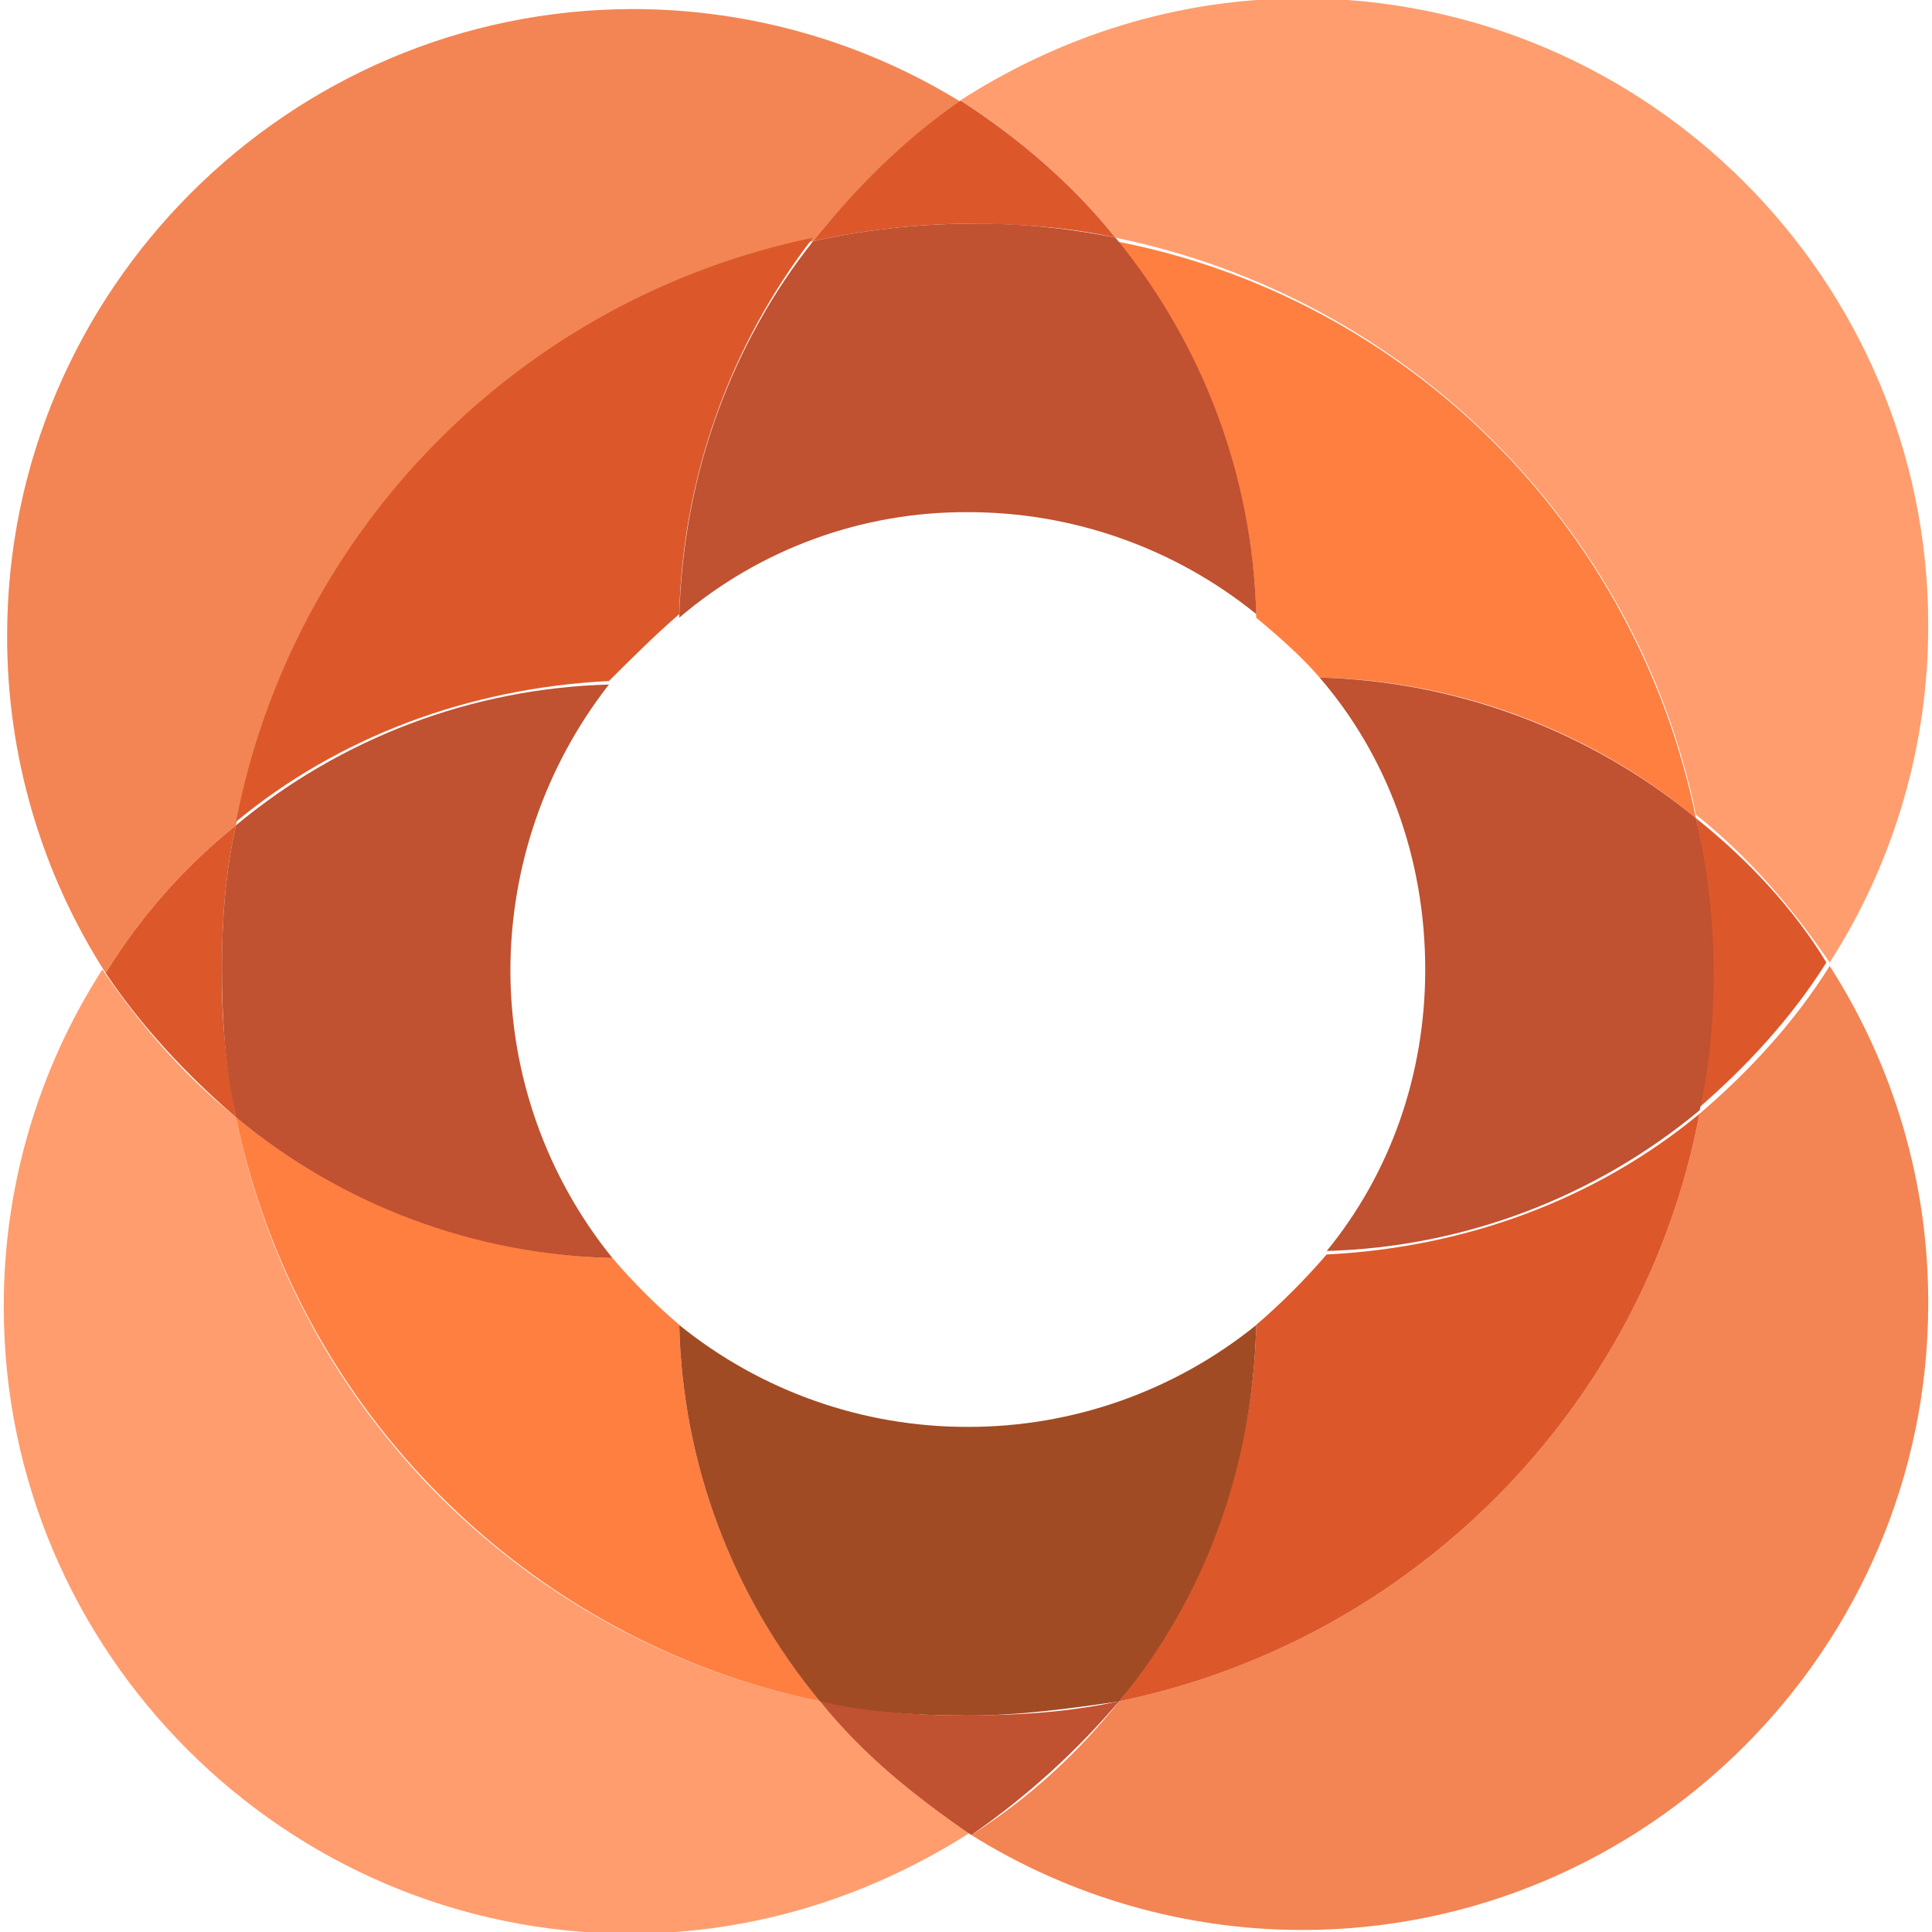
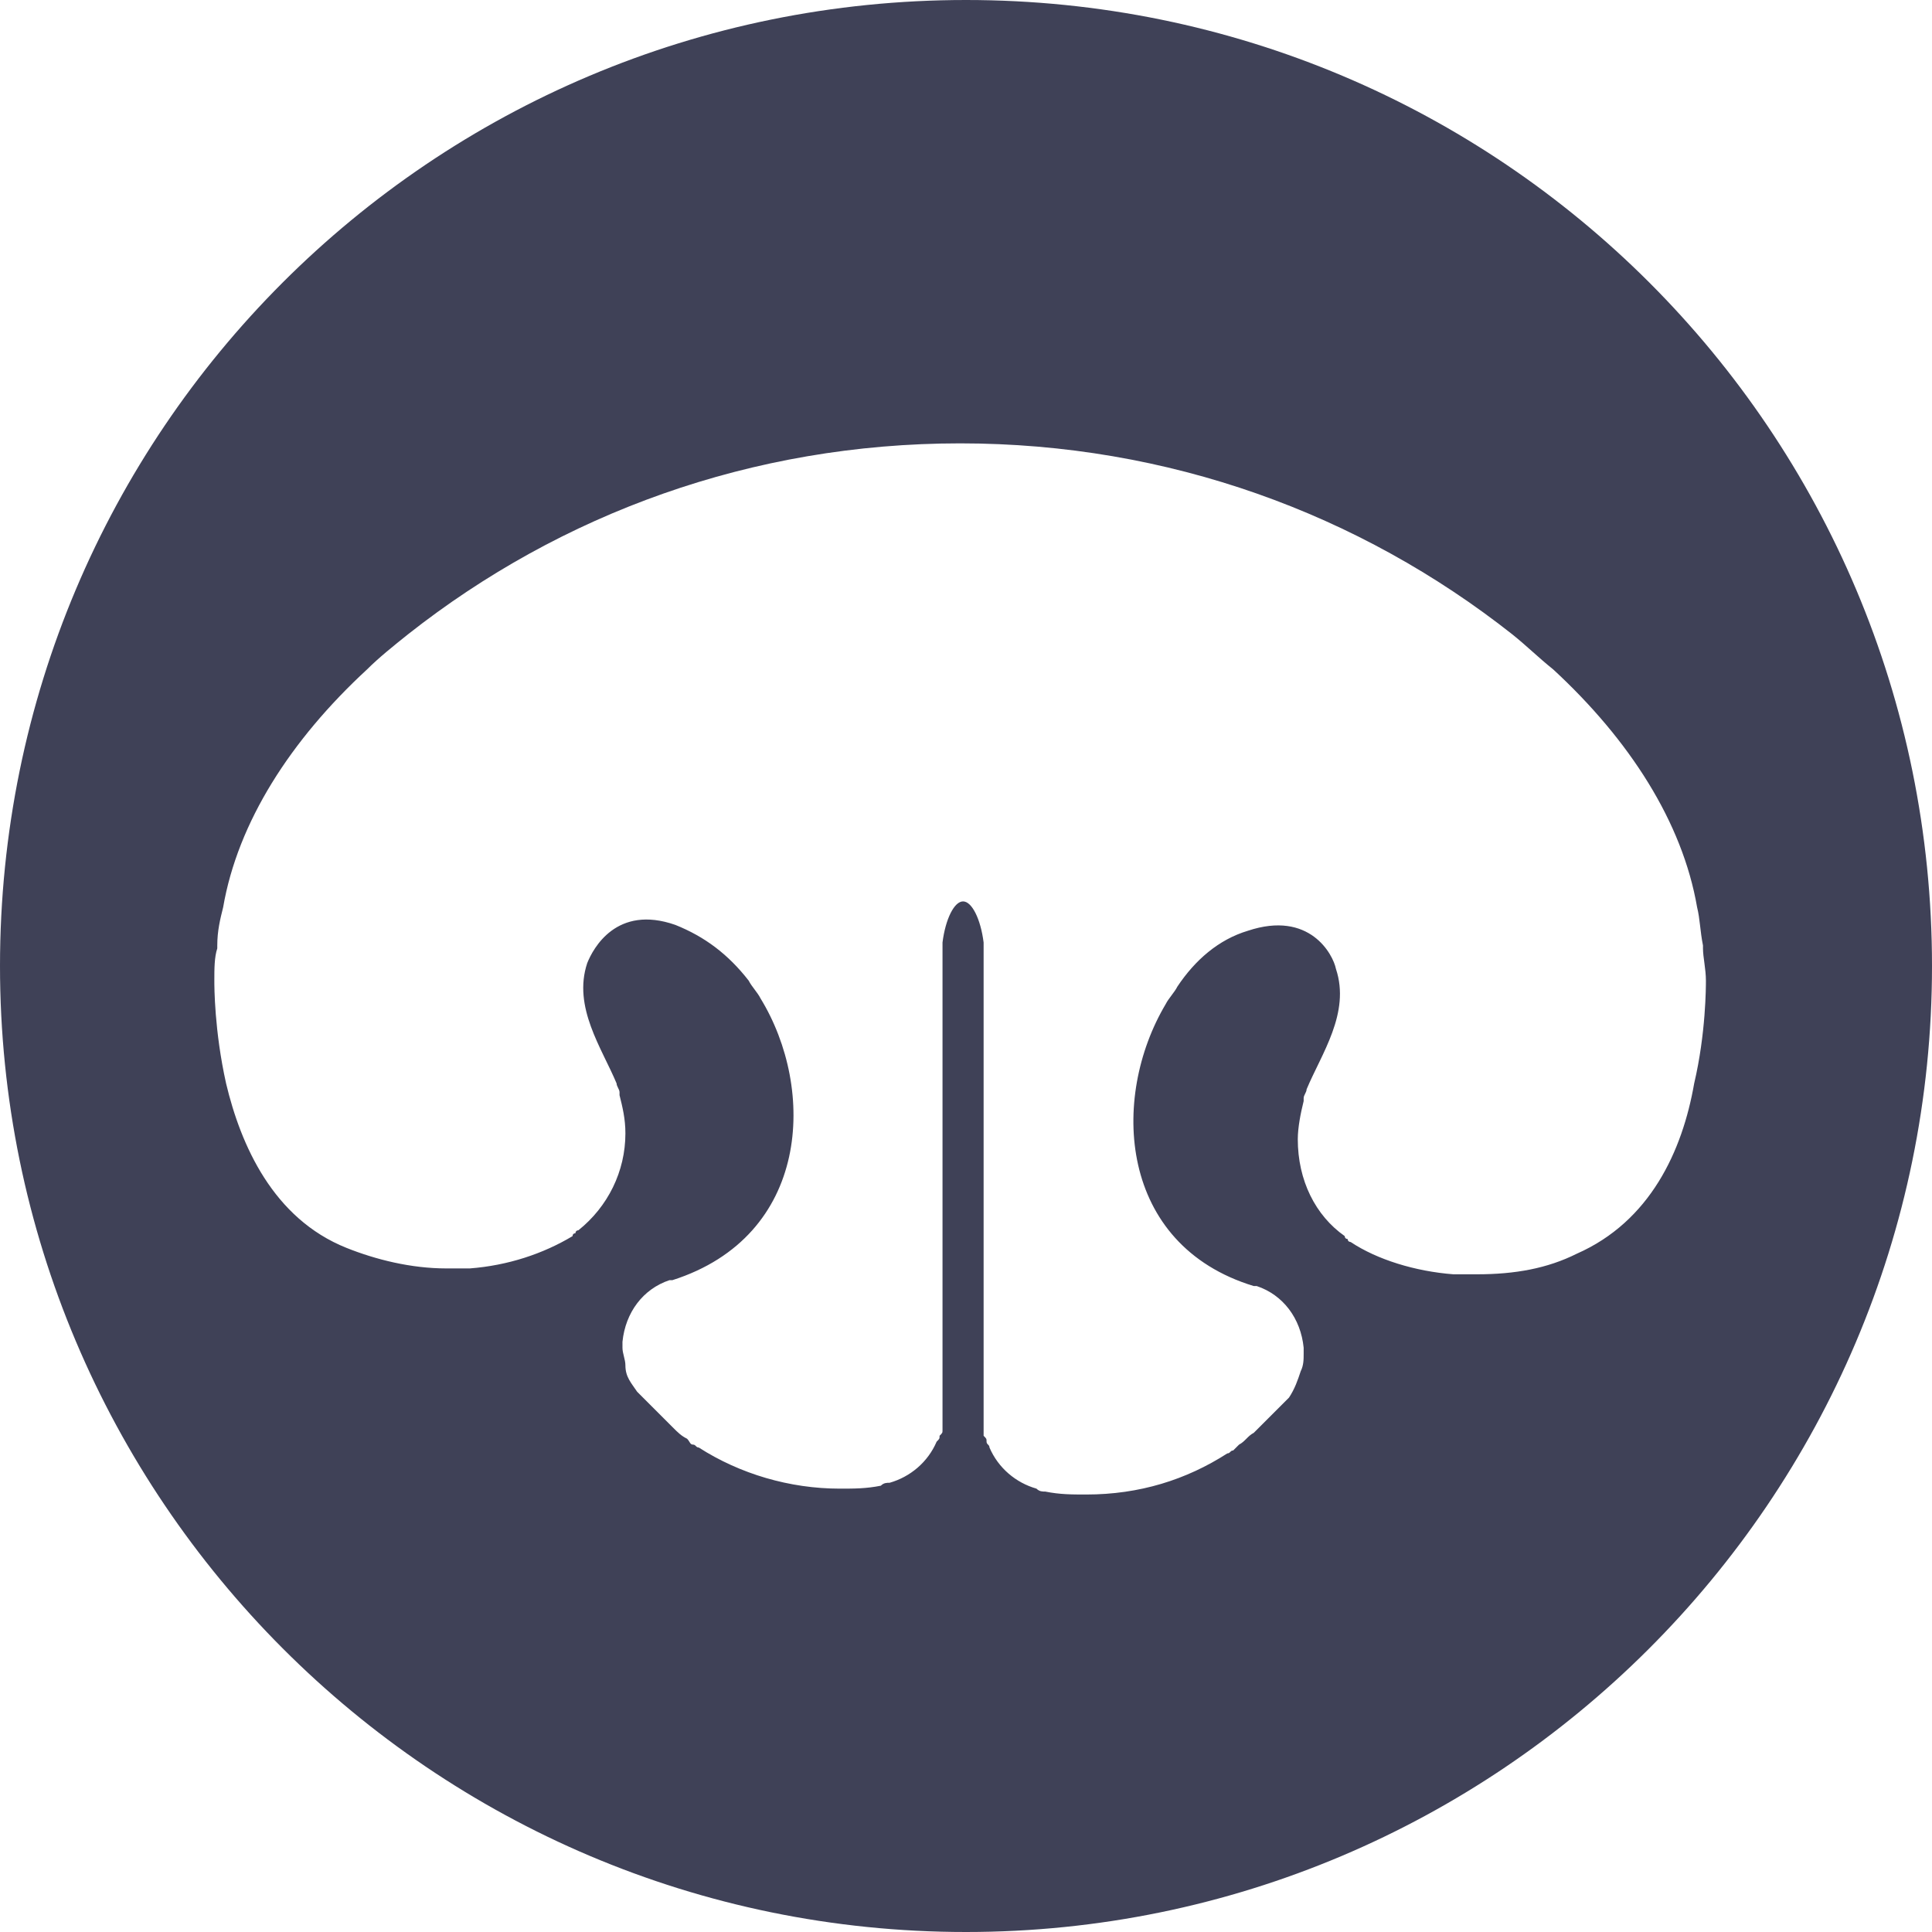
- <svg xmlns="http://www.w3.org/2000/svg" id="Layer_1" data-name="Layer 1" viewBox="0 0 512 512">
-   <defs>
-     <style>.cls-1{fill:#f38554;}.cls-2{fill:#ff9d6e;}.cls-3{fill:#dc582a;}.cls-4{fill:#f38453;}.cls-5{fill:#c05131;}.cls-6{fill:#ff7f41;}.cls-7{fill:#a14b24;}</style>
-   </defs>
-   <path class="cls-1" d="M62.54,218.71A196.37,196.37,0,0,1,215.44,63.93a167,167,0,0,1,40.09-36.36A165.83,165.83,0,0,0,167.89,2.4c-91.37,0-166,74.59-166,166A164.86,164.86,0,0,0,28,257.86,153.16,153.16,0,0,1,62.54,218.71Z" />
-   <path class="cls-2" d="M295.63,63c77.38,15.85,138,76.46,153.83,152.91,14,11.19,25.18,24.24,35.43,39.16A164.84,164.84,0,0,0,511,165.56c0-91.37-74.59-166-166-166-33.56,0-64.33,10.26-90.44,27C270.45,36.9,284.44,49,295.63,63Z" />
-   <path class="cls-3" d="M215.44,63.93a198.07,198.07,0,0,1,41-4.66c13,0,27,.93,39.16,3.73-11.19-14-25.18-26.1-41-36.36C239.68,36.9,226.63,50,215.44,63.93Z" />
-   <path class="cls-2" d="M217.31,450.86C139.92,435,78.39,374.41,62.54,296.09c-14-11.19-25.18-24.24-35.43-39.16A164.84,164.84,0,0,0,1,346.44c0,91.37,74.59,166,166,166,33.56,0,64.33-10.26,90.44-27C242.48,476,228.5,464.85,217.31,450.86Z" />
-   <path class="cls-3" d="M62.54,296.09a185.51,185.51,0,0,1-3.73-39.16c0-13.05.93-26.1,3.73-38.22A153.16,153.16,0,0,0,28,257.86C37.36,271.85,49.48,284.9,62.54,296.09Z" />
-   <path class="cls-4" d="M484.89,256c-9.32,14.92-21.44,28-34.49,39.16C435.48,373.48,373.94,435,296.56,450.86a156.94,156.94,0,0,1-39.16,35.43A165.84,165.84,0,0,0,345,511.47c91.37,0,166-74.59,166-166A164.81,164.81,0,0,0,484.89,256Z" />
-   <path class="cls-3" d="M449.46,216.84c2.8,13,3.73,26.11,3.73,40.09,0,13.06-.93,25.18-3.73,37.3C462.52,283,474.64,270,484,255.07,475.57,241.08,463.45,228,449.46,216.84Z" />
-   <path class="cls-5" d="M296.56,450.86c-13.06,2.8-26.11,3.73-40.09,3.73a185.51,185.51,0,0,1-39.16-3.73c11.19,14,25.17,25.18,40.09,35.43A203.52,203.52,0,0,0,296.56,450.86Z" />
-   <path class="cls-3" d="M180,162.76A170.68,170.68,0,0,1,215.44,63,196.38,196.38,0,0,0,62.54,217.77c27-22.37,61.53-35.43,98.83-37.29C167,174.88,173.49,168.36,180,162.76Z" />
-   <path class="cls-6" d="M349.7,179.55a161.88,161.88,0,0,1,99.76,37.29C433.61,139.46,373,78.85,295.63,63.93a162,162,0,0,1,37.29,99.77C338.51,168.36,345,174,349.7,179.55Z" />
-   <path class="cls-5" d="M256.47,135.73a121.17,121.17,0,0,1,76.45,27A164.13,164.13,0,0,0,295.63,63a185.63,185.63,0,0,0-39.16-3.73,198.07,198.07,0,0,0-41,4.66C194,91,181,125.47,180,163.7A116.78,116.78,0,0,1,256.47,135.73Z" />
-   <path class="cls-6" d="M162.3,333.39a164.09,164.09,0,0,1-99.76-37.3C78.39,373.48,139.92,435,217.31,450.86A162,162,0,0,1,180,351.1,159.23,159.23,0,0,1,162.3,333.39Z" />
-   <path class="cls-5" d="M135.26,256.93a123.35,123.35,0,0,1,26.11-75.52,161.39,161.39,0,0,0-98.83,37.3c-2.8,12.12-3.73,25.17-3.73,38.22s.93,27,3.73,39.16a162,162,0,0,0,99.76,37.3A121.2,121.2,0,0,1,135.26,256.93Z" />
-   <path class="cls-3" d="M332.92,351.1a165.41,165.41,0,0,1-36.36,99.76C373.94,435,435.48,373.48,450.4,295.16c-27,22.38-61.54,35.43-98.83,37.29A175.61,175.61,0,0,1,332.92,351.1Z" />
-   <path class="cls-5" d="M449.46,216.84a164,164,0,0,0-99.76-37.29c17.72,20.51,28,47.55,28,77.38,0,28-9.32,54.08-26.1,74.59a161.49,161.49,0,0,0,98.83-37.29c2.79-12.12,3.73-25.18,3.73-37.3A188.49,188.49,0,0,0,449.46,216.84Z" />
-   <path class="cls-7" d="M256.47,378.14a121.18,121.18,0,0,1-76.46-27,162,162,0,0,0,37.3,99.76c12.12,2.8,25.17,3.73,39.16,3.73s27-1.86,40.09-3.73c22.37-27,35.43-61.53,36.36-99.76A121.18,121.18,0,0,1,256.47,378.14Z" />
+ <svg xmlns="http://www.w3.org/2000/svg" version="1.1" baseProfile="tiny" id="Layer_1" x="0px" y="0px" width="65.8px" height="65.8px" viewBox="0 0 65.8 65.8" xml:space="preserve">
+   <g>
+     <path fill="none" d="M58.2,33.5c0-0.4,0-0.8-0.1-1.1c0,0,0-0.1,0-0.1c0-0.5-0.1-0.9-0.2-1.3c-0.5-2.9-2.3-5.7-4.9-8.1   c-0.4-0.4-0.9-0.8-1.4-1.2c-5.2-4.1-11.7-6.5-18.8-6.5h0h0h0h0c-7.1,0-13.6,2.4-18.8,6.5c-0.5,0.4-0.9,0.8-1.4,1.2   c-2.6,2.4-4.4,5.2-4.9,8.1c-0.1,0.4-0.1,0.8-0.2,1.3c0,0,0,0.1,0,0.1c0,0.3-0.1,0.7-0.1,1.1c0,0.2,0,1.8,0.4,3.5h0   c0.5,2.1,1.6,4.5,4.1,5.6c1,0.5,2.1,0.7,3.4,0.7c0.3,0,0.5,0,0.8,0c1.3-0.1,2.6-0.5,3.5-1.1h0l0,0c0,0,0.1,0,0.1-0.1   c0,0,0.1,0,0.1-0.1c1-0.7,1.6-1.9,1.6-3.3c0-0.4-0.1-0.9-0.2-1.3c0,0,0,0,0-0.1l0,0c0,0,0,0,0,0c0-0.1-0.1-0.2-0.1-0.3c0,0,0,0,0,0   c-0.5-1.2-1.5-2.6-1-4.1c0.1-0.5,0.9-2,3-1.3c1,0.3,1.8,1,2.5,1.9c0.1,0.2,0.3,0.4,0.4,0.6c1.9,3.2,1.6,8.2-3,9.6c0,0,0,0-0.1,0   C22,44.2,21.3,45,21.3,46c0,0,0,0,0,0.1c0,0,0,0.1,0,0.1c0,0.2,0,0.4,0.1,0.6c0.1,0.3,0.2,0.6,0.4,0.9c0,0,0,0,0,0l0,0   c0.4,0.4,0.8,0.8,1.2,1.2c0.2,0.1,0.3,0.3,0.5,0.4c0.1,0.1,0.2,0.1,0.2,0.2c0.1,0,0.1,0.1,0.2,0.1c1.4,0.9,3,1.4,4.8,1.4   c0.5,0,0.9,0,1.4-0.1c0.1,0,0.2,0,0.3-0.1c0.7-0.2,1.3-0.7,1.6-1.4v0c0-0.1,0.1-0.1,0.1-0.2c0,0,0,0,0,0c0-0.1,0-0.1,0.1-0.2   c0,0,0,0,0,0c0,0,0,0,0,0c0-0.1,0-0.1,0-0.2c0,0,0,0,0,0c0-0.1,0-0.1,0-0.2v0v0v0v0v0V33.8v0v-1.2c0-0.2,0-0.3,0-0.5   c0.1-0.8,0.4-1.4,0.7-1.4h0h0c0,0,0,0,0,0s0,0,0,0h0h0c0.3,0,0.6,0.6,0.7,1.4c0,0.2,0,0.3,0,0.5v1.2v0v14.5v0v0v0v0v0   c0,0.1,0,0.2,0,0.2l0,0c0,0.1,0,0.1,0,0.2c0,0,0,0,0,0c0,0,0,0,0,0c0,0.1,0,0.1,0.1,0.2c0,0,0,0,0,0c0,0.1,0,0.1,0.1,0.2   c0,0,0,0,0,0c0.3,0.7,0.9,1.2,1.6,1.4c0.1,0,0.2,0,0.3,0.1c0.5,0.1,0.9,0.1,1.4,0.1c1.7,0,3.4-0.5,4.8-1.4c0.1,0,0.1-0.1,0.2-0.1   c0.1,0,0.2-0.1,0.2-0.2c0.2-0.1,0.3-0.2,0.5-0.4c0.4-0.4,0.8-0.8,1.2-1.2l0,0c0,0,0,0,0,0c0.2-0.3,0.4-0.5,0.4-0.9   c0-0.2,0.1-0.4,0.1-0.6c0,0,0-0.1,0-0.1c0,0,0,0,0-0.1c-0.1-1-0.7-1.8-1.6-2.1c0,0,0,0-0.1,0c-4.7-1.5-4.9-6.5-3-9.6   c0.1-0.2,0.3-0.4,0.4-0.6c0.7-0.9,1.5-1.5,2.4-1.9c2.1-0.7,2.8,0.8,3,1.3c0.5,1.5-0.5,2.9-1,4.1c0,0,0,0,0,0c0,0.1-0.1,0.2-0.1,0.3   c0,0,0,0,0,0l0,0c0,0,0,0,0,0.1c-0.1,0.4-0.2,0.8-0.2,1.3c0,1.3,0.6,2.5,1.6,3.3c0,0,0.1,0,0.1,0.1c0,0,0.1,0,0.1,0.1l0,0h0   c1,0.6,2.2,1,3.5,1.1c0.3,0,0.5,0,0.8,0c1.2,0,2.4-0.3,3.4-0.7c2.5-1,3.6-3.5,4.1-5.6h0C58.3,35.3,58.2,33.8,58.2,33.5z" />
+     <path fill="#3F4157" d="M65.8,32.9C65.8,14.7,51.1,0,32.9,0h0C14.7,0,0,14.7,0,32.9C0,51,14.7,65.8,32.9,65.8   C51,65.8,65.8,51.1,65.8,32.9L65.8,32.9z M53.7,42.7c-1,0.5-2.1,0.7-3.4,0.7c-0.3,0-0.5,0-0.8,0c-1.3-0.1-2.6-0.5-3.5-1.1h0l0,0   c0,0-0.1,0-0.1-0.1c0,0-0.1,0-0.1-0.1c-1-0.7-1.6-1.9-1.6-3.3c0-0.4,0.1-0.9,0.2-1.3c0,0,0,0,0-0.1l0,0c0,0,0,0,0,0   c0-0.1,0.1-0.2,0.1-0.3c0,0,0,0,0,0c0.5-1.2,1.5-2.6,1-4.1c-0.1-0.5-0.9-2-3-1.3c-1,0.3-1.8,1-2.4,1.9c-0.1,0.2-0.3,0.4-0.4,0.6   c-1.9,3.2-1.6,8.2,3,9.6c0,0,0,0,0.1,0c0.9,0.3,1.5,1.1,1.6,2.1c0,0,0,0,0,0.1c0,0,0,0.1,0,0.1c0,0.2,0,0.4-0.1,0.6   c-0.1,0.3-0.2,0.6-0.4,0.9c0,0,0,0,0,0l0,0c-0.4,0.4-0.8,0.8-1.2,1.2c-0.2,0.1-0.3,0.3-0.5,0.4c-0.1,0.1-0.1,0.1-0.2,0.2   c-0.1,0-0.1,0.1-0.2,0.1c-1.4,0.9-3,1.4-4.8,1.4c-0.5,0-0.9,0-1.4-0.1c-0.1,0-0.2,0-0.3-0.1c-0.7-0.2-1.3-0.7-1.6-1.4c0,0,0,0,0,0   c0-0.1-0.1-0.1-0.1-0.2c0,0,0,0,0,0c0-0.1,0-0.1-0.1-0.2c0,0,0,0,0,0c0,0,0,0,0,0c0-0.1,0-0.1,0-0.2l0,0c0-0.1,0-0.1,0-0.2v0v0v0v0   v0V33.8v0v-1.2c0-0.2,0-0.3,0-0.5c-0.1-0.8-0.4-1.4-0.7-1.4h0h0c0,0,0,0,0,0s0,0,0,0h0h0c-0.3,0-0.6,0.6-0.7,1.4c0,0.2,0,0.3,0,0.5   v1.2v0v14.5v0v0v0v0v0c0,0.1,0,0.2,0,0.2c0,0,0,0,0,0c0,0.1,0,0.1,0,0.2c0,0,0,0,0,0c0,0,0,0,0,0c0,0.1,0,0.1-0.1,0.2c0,0,0,0,0,0   c0,0.1,0,0.1-0.1,0.2v0c-0.3,0.7-0.9,1.2-1.6,1.4c-0.1,0-0.2,0-0.3,0.1c-0.5,0.1-0.9,0.1-1.4,0.1c-1.7,0-3.4-0.5-4.8-1.4   c-0.1,0-0.1-0.1-0.2-0.1c-0.1,0-0.1-0.1-0.2-0.2c-0.2-0.1-0.3-0.2-0.5-0.4c-0.4-0.4-0.8-0.8-1.2-1.2l0,0c0,0,0,0,0,0   c-0.2-0.3-0.4-0.5-0.4-0.9c0-0.2-0.1-0.4-0.1-0.6c0,0,0-0.1,0-0.1c0,0,0,0,0-0.1c0.1-1,0.7-1.8,1.6-2.1c0,0,0,0,0.1,0   c4.7-1.5,4.9-6.5,3-9.6c-0.1-0.2-0.3-0.4-0.4-0.6c-0.7-0.9-1.5-1.5-2.5-1.9c-2-0.7-2.8,0.8-3,1.3c-0.5,1.5,0.5,2.9,1,4.1   c0,0,0,0,0,0c0,0.1,0.1,0.2,0.1,0.3c0,0,0,0,0,0l0,0c0,0,0,0,0,0.1c0.1,0.4,0.2,0.8,0.2,1.3c0,1.3-0.6,2.5-1.6,3.3   c0,0-0.1,0-0.1,0.1c0,0-0.1,0-0.1,0.1l0,0h0c-1,0.6-2.2,1-3.5,1.1c-0.3,0-0.5,0-0.8,0c-1.2,0-2.4-0.3-3.4-0.7   c-2.5-1-3.6-3.5-4.1-5.6h0c-0.4-1.8-0.4-3.3-0.4-3.5c0-0.4,0-0.8,0.1-1.1c0,0,0-0.1,0-0.1c0-0.5,0.1-0.9,0.2-1.3   c0.5-2.9,2.3-5.7,4.9-8.1c0.4-0.4,0.9-0.8,1.4-1.2c5.2-4.1,11.7-6.5,18.8-6.5h0h0h0h0c7.1,0,13.6,2.4,18.8,6.5   c0.5,0.4,0.9,0.8,1.4,1.2c2.6,2.4,4.4,5.2,4.9,8.1c0.1,0.4,0.1,0.8,0.2,1.3c0,0,0,0.1,0,0.1c0,0.3,0.1,0.7,0.1,1.1   c0,0.2,0,1.8-0.4,3.5h0C57.3,39.2,56.2,41.6,53.7,42.7z" />
+   </g>
</svg>
